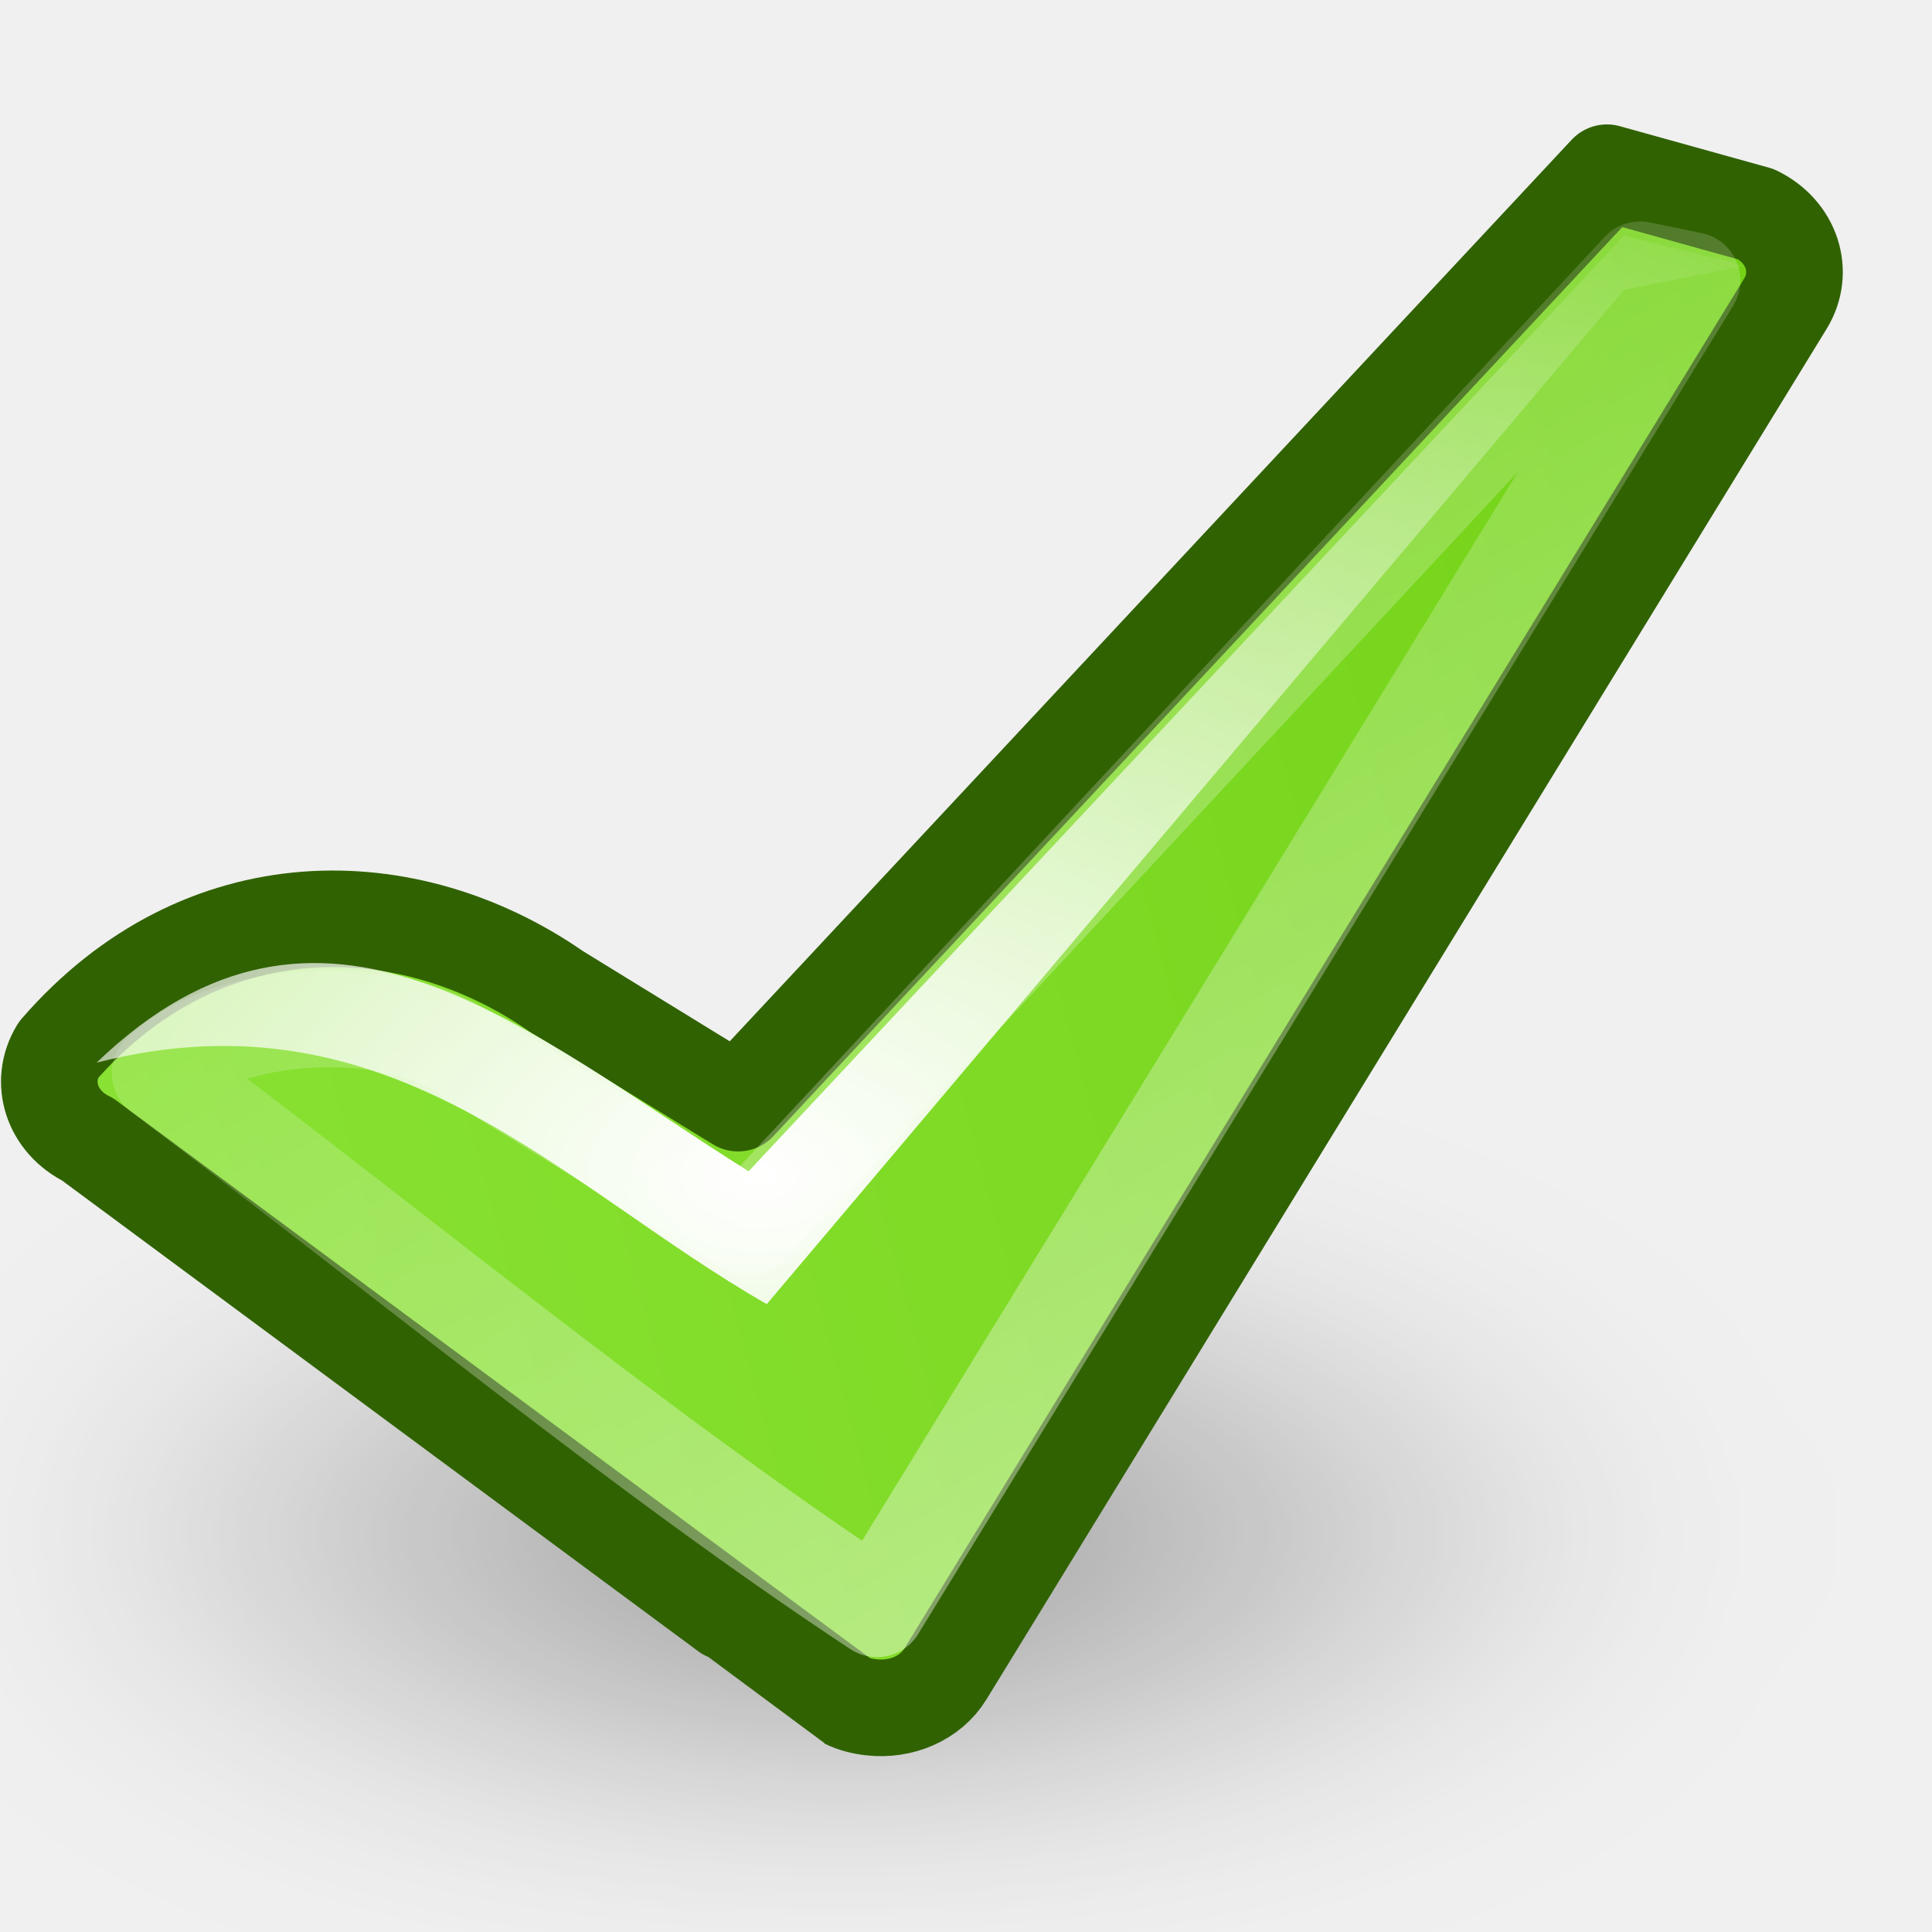
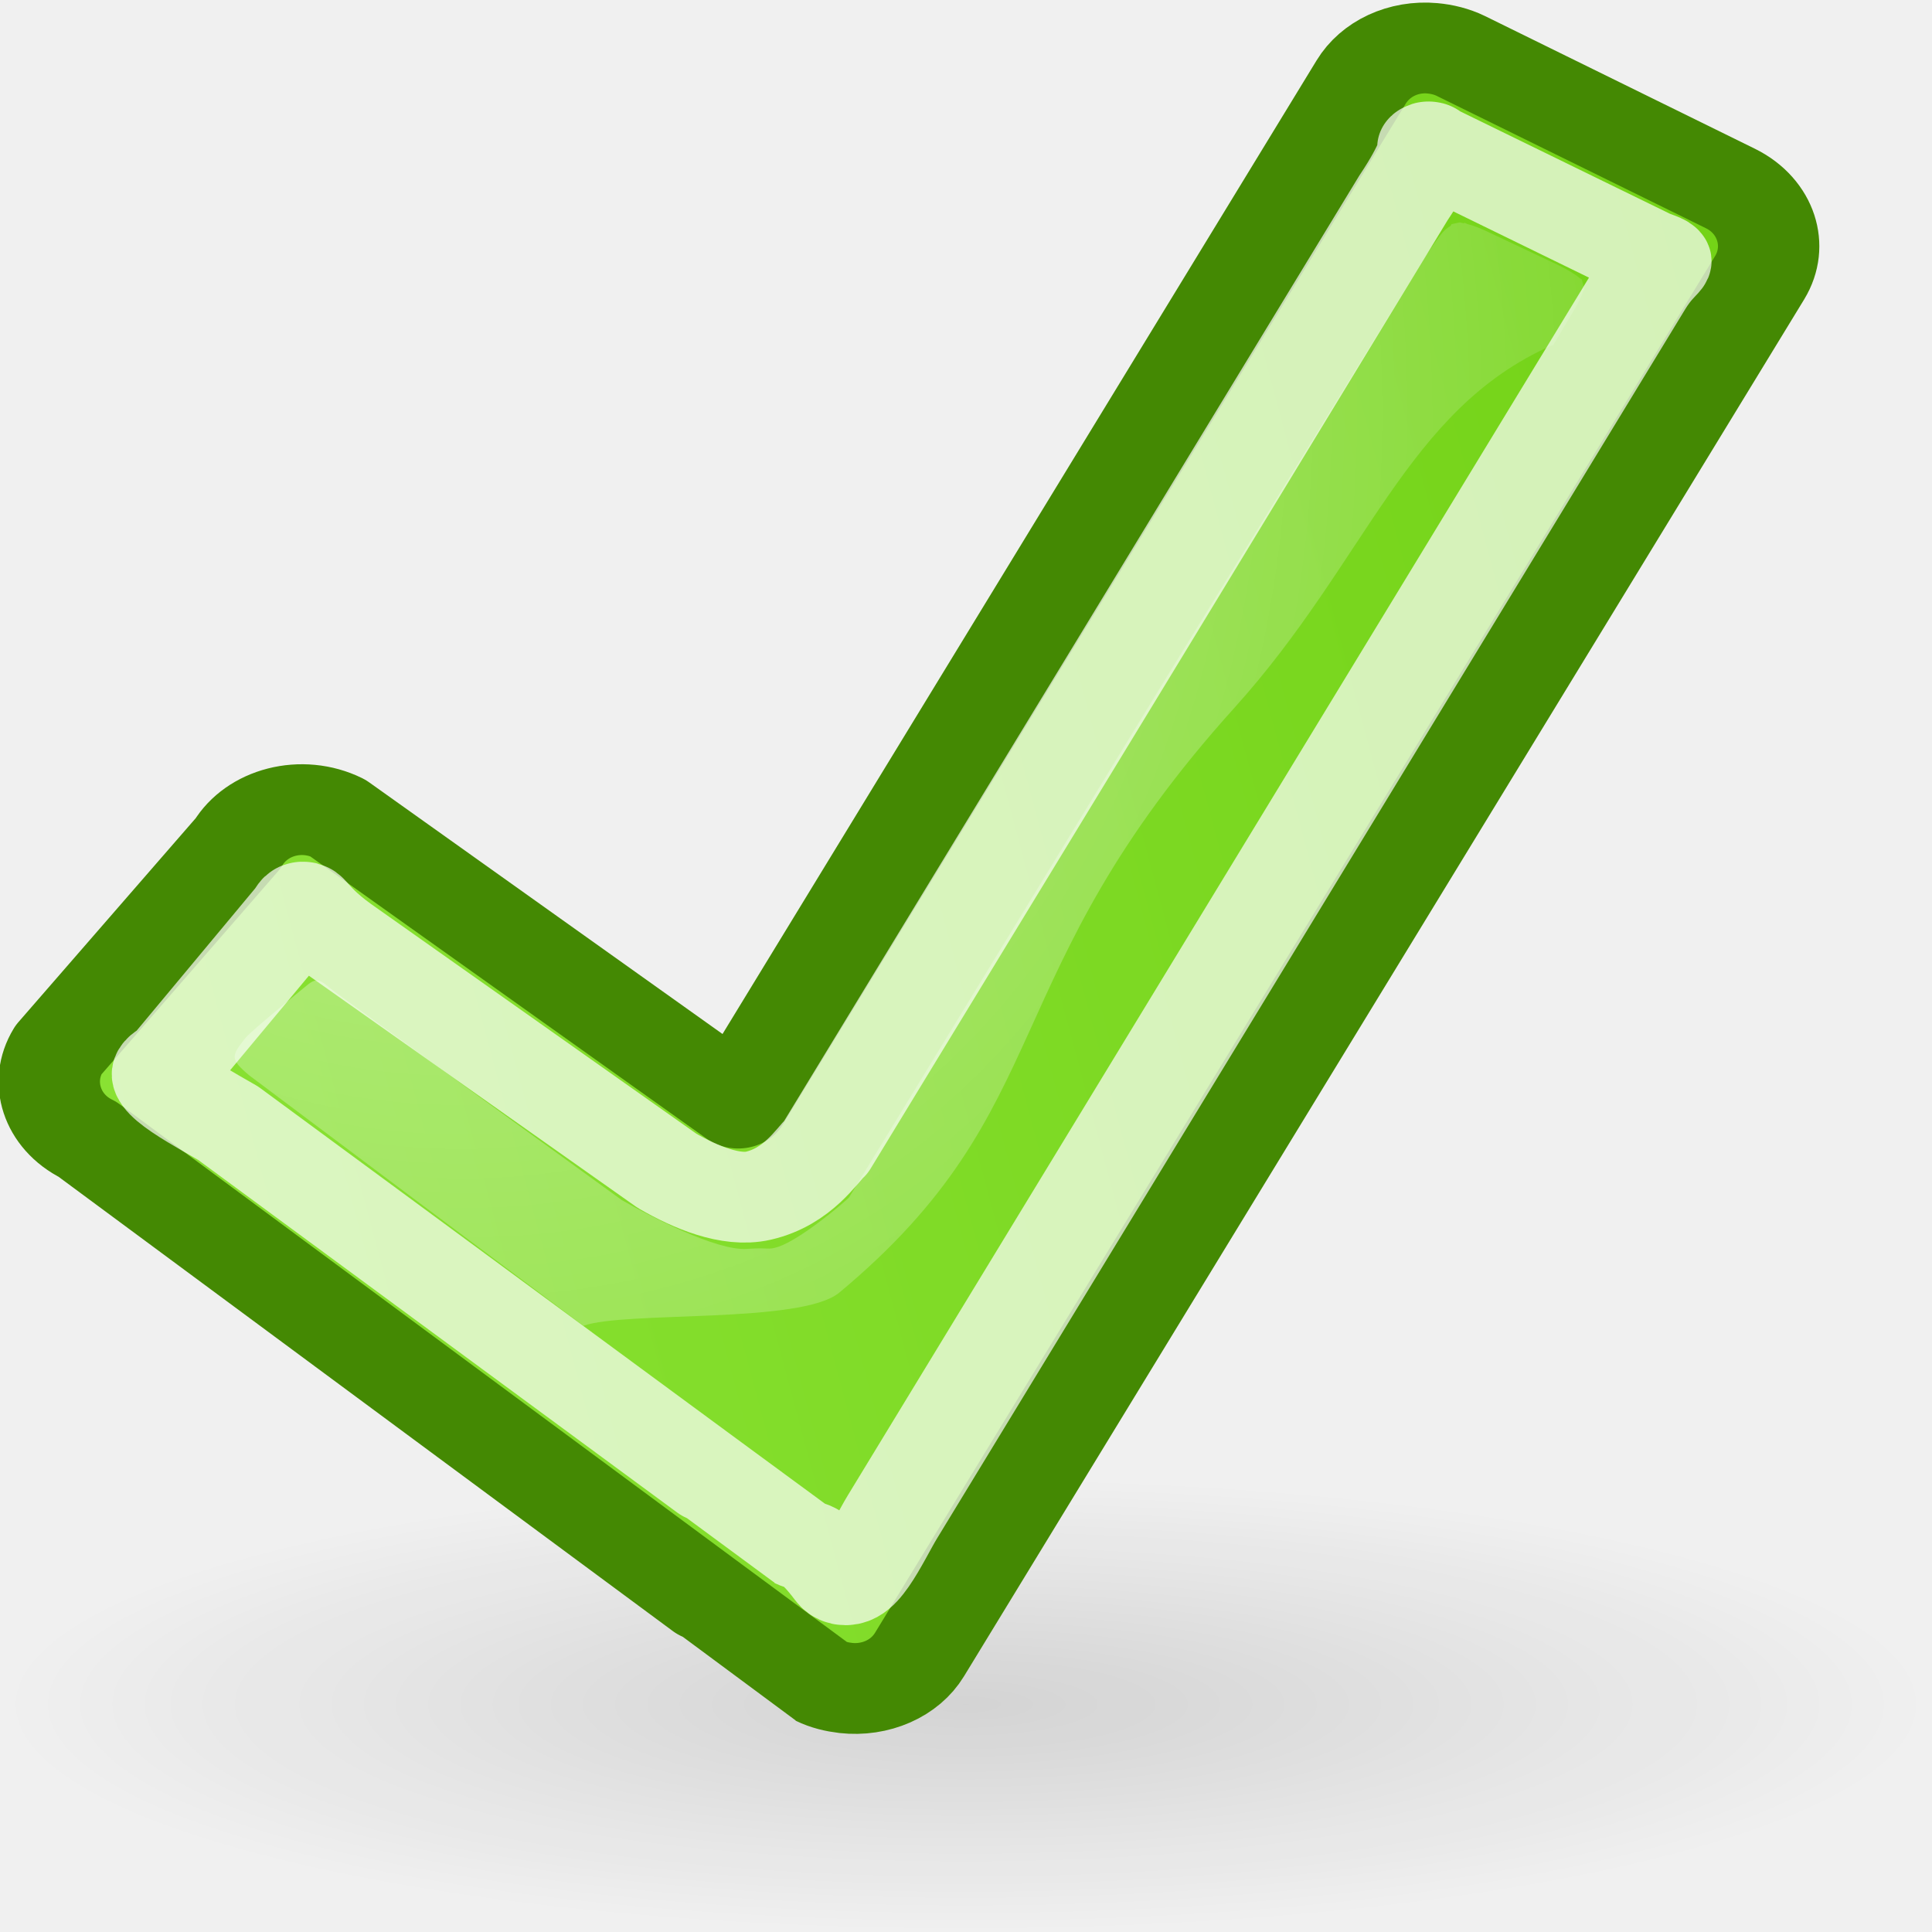
<svg xmlns="http://www.w3.org/2000/svg" xmlns:xlink="http://www.w3.org/1999/xlink" id="svg11300" height="20.001" width="20" version="1.0">
  <defs id="defs3">
-     <linearGradient id="linearGradient5602">
-       <stop style="stop-color:#ffffff;stop-opacity:1;" offset="0" id="stop5604" />
-       <stop style="stop-color:#ffffff;stop-opacity:0;" offset="1" id="stop5606" />
-     </linearGradient>
-     <linearGradient id="linearGradient5342">
-       <stop style="stop-color:#ffffff;stop-opacity:1;" offset="0" id="stop5344" />
-       <stop style="stop-color:#ffffff;stop-opacity:0;" offset="1" id="stop5346" />
-     </linearGradient>
    <radialGradient xlink:href="#linearGradient8650" id="radialGradient7994" cx="16.621" cy="-29.735" fx="16.621" fy="-29.735" r="16.5" gradientTransform="matrix(-2.193185,-5.372224e-4,-2.626836e-4,0.916667,44.5004,59.29963)" gradientUnits="userSpaceOnUse" />
    <linearGradient id="linearGradient8662">
      <stop id="stop8664" offset="0" style="stop-color:#000000;stop-opacity:0.588;" />
      <stop id="stop8666" offset="1" style="stop-color:#000000;stop-opacity:0;" />
    </linearGradient>
    <linearGradient id="linearGradient8650">
      <stop id="stop8652" offset="0" style="stop-color:#ffffff;stop-opacity:1;" />
      <stop id="stop8654" offset="1" style="stop-color:#ffffff;stop-opacity:0;" />
    </linearGradient>
    <radialGradient xlink:href="#linearGradient1731" id="radialGradient1441" gradientUnits="userSpaceOnUse" gradientTransform="matrix(0,0.843022,-1.020168,0,46.39357,1.413854)" cx="34.664" cy="20.321" fx="34.664" fy="20.321" r="16.956" />
    <radialGradient xlink:href="#linearGradient8662" id="radialGradient1444" gradientUnits="userSpaceOnUse" gradientTransform="matrix(1,0,0,0.536723,0,16.87306)" cx="24.837" cy="36.421" fx="24.837" fy="36.421" r="15.645" />
    <radialGradient xlink:href="#linearGradient8650" id="radialGradient10491" gradientUnits="userSpaceOnUse" gradientTransform="matrix(0,2.046729,1.55761,0,2.91297,-22.93354)" cx="15.987" cy="1.535" fx="15.987" fy="1.535" r="17.171" />
    <radialGradient xlink:href="#linearGradient1731" id="radialGradient11961" cx="13.905" cy="36.436" fx="13.905" fy="36.436" r="16.506" gradientTransform="matrix(0.999669,-4.782903e-3,3.785304e-3,0.791668,-0.221863,10.41377)" gradientUnits="userSpaceOnUse" />
    <linearGradient gradientUnits="userSpaceOnUse" y2="29.62" x2="9.899" y1="10.523" x1="9.899" id="linearGradient1723" xlink:href="#linearGradient1725" />
    <linearGradient y2="21.214" x2="28.844" y1="18.058" x1="27.906" gradientTransform="translate(-44.14365,-18.7803)" gradientUnits="userSpaceOnUse" id="linearGradient1721" xlink:href="#linearGradient1737" />
    <linearGradient y2="28" x2="28.625" y1="25.297" x1="28.625" gradientTransform="matrix(1,0,0,0.876289,1.084646,3.151418)" gradientUnits="userSpaceOnUse" id="linearGradient1719" xlink:href="#linearGradient4882" />
    <linearGradient y2="30.828" x2="28.422" y1="37.766" x1="28.513" gradientTransform="translate(1.084646,0)" gradientUnits="userSpaceOnUse" id="linearGradient1717" xlink:href="#linearGradient4892" />
    <radialGradient r="7.5" fy="36.909" fx="28.062" cy="36.909" cx="28.062" gradientTransform="matrix(1,0,0,1.28125,1.084646,-9.461426)" gradientUnits="userSpaceOnUse" id="radialGradient1715" xlink:href="#linearGradient4872" />
    <linearGradient y2="20.906" x2="24.673" y1="20.906" x1="22.062" gradientTransform="translate(1.084646,0)" gradientUnits="userSpaceOnUse" id="linearGradient1713" xlink:href="#linearGradient4910" />
    <radialGradient r="8.766" fy="67.502" fx="12.576" cy="67.502" cx="12.576" gradientTransform="scale(1.925808,0.519262)" gradientUnits="userSpaceOnUse" id="radialGradient1711" xlink:href="#linearGradient2454" />
    <linearGradient y2="11.407" x2="17.28" y1="11.54" x1="16.529" gradientTransform="translate(-52.2071,13.3483)" gradientUnits="userSpaceOnUse" id="linearGradient1709" xlink:href="#linearGradient2399" />
    <linearGradient y2="14.876" x2="20.727" y1="15.23" x1="19.49" gradientTransform="translate(-52.2071,13.3483)" gradientUnits="userSpaceOnUse" id="linearGradient1707" xlink:href="#linearGradient2399" />
    <linearGradient y2="7.719" x2="21.688" y1="12.094" x1="21.688" gradientTransform="translate(-102.0821,-10.1517)" gradientUnits="userSpaceOnUse" id="linearGradient1705" xlink:href="#linearGradient1731" />
    <linearGradient id="linearGradient2399">
      <stop style="stop-color:#ffffff;stop-opacity:1;" offset="0" id="stop2401" />
      <stop style="stop-color:#ffffff;stop-opacity:0;" offset="1" id="stop2403" />
    </linearGradient>
    <linearGradient id="linearGradient4910">
      <stop style="stop-color:#6a6352;stop-opacity:1;" offset="0" id="stop4912" />
      <stop style="stop-color:#3b372e;stop-opacity:1;" offset="1" id="stop4914" />
    </linearGradient>
    <linearGradient id="linearGradient4892">
      <stop style="stop-color:#ffffff;stop-opacity:1;" offset="0" id="stop4894" />
      <stop style="stop-color:#ffffff;stop-opacity:0;" offset="1" id="stop4896" />
    </linearGradient>
    <linearGradient id="linearGradient4882">
      <stop style="stop-color:#e7e5e0;stop-opacity:1;" offset="0" id="stop4884" />
      <stop style="stop-color:#ffffff;stop-opacity:1;" offset="1" id="stop4886" />
    </linearGradient>
    <linearGradient id="linearGradient4872">
      <stop style="stop-color:#e5d28f;stop-opacity:1;" offset="0" id="stop4874" />
      <stop style="stop-color:#ab8f2a;stop-opacity:1;" offset="1" id="stop4876" />
    </linearGradient>
    <linearGradient id="linearGradient2454">
      <stop style="stop-color:#000000;stop-opacity:1;" offset="0" id="stop2456" />
      <stop style="stop-color:#000000;stop-opacity:0;" offset="1" id="stop2458" />
    </linearGradient>
    <radialGradient gradientUnits="userSpaceOnUse" gradientTransform="matrix(1,-2.301335e-6,-6.522924e-8,0.297873,3.664127e-2,28.97356)" r="23.5" fy="40.375" fx="23.963" cy="40.375" cx="23.963" id="radialGradient2801" xlink:href="#linearGradient2795" />
    <radialGradient gradientUnits="userSpaceOnUse" gradientTransform="matrix(2.433191,0.47803,-0.122315,0.689847,-471.9676,-99.8799)" r="20" fy="16.235" fx="197.48" cy="16.235" cx="197.48" id="radialGradient2303" xlink:href="#linearGradient2295" />
    <linearGradient gradientTransform="matrix(1,0,0,0.998304,-190,-22.89582)" gradientUnits="userSpaceOnUse" y2="56.877" x2="207.717" y1="62" x1="207.717" id="linearGradient4224" xlink:href="#linearGradient4218" />
    <linearGradient gradientTransform="matrix(1,0,0,0.975295,-190,-22.63779)" gradientUnits="userSpaceOnUse" y2="64.947" x2="221.399" y1="64.193" x1="221.399" id="linearGradient4093" xlink:href="#linearGradient4087" />
    <linearGradient gradientTransform="matrix(1,0,0,0.975295,-190,-22.63779)" gradientUnits="userSpaceOnUse" y2="64.954" x2="206.507" y1="63.915" x1="206.47" id="linearGradient4085" xlink:href="#linearGradient4079" />
    <radialGradient gradientUnits="userSpaceOnUse" gradientTransform="matrix(0.899437,-1.184496e-5,0,8.969057e-2,-168.5196,34.65516)" r="21" fy="61.017" fx="210.765" cy="61.017" cx="210.765" id="radialGradient4071" xlink:href="#linearGradient4065" />
    <linearGradient gradientTransform="matrix(1.002741,0,0,0.998021,-190.5863,-21.88717)" gradientUnits="userSpaceOnUse" y2="54.871" x2="218.194" y1="29.854" x1="198.253" id="linearGradient4053" xlink:href="#linearGradient2829" />
    <linearGradient gradientTransform="matrix(0.999057,0,0,1.151023,-189.7906,-31.17189)" gradientUnits="userSpaceOnUse" y2="57.287" x2="217.75" y1="60.958" x1="217.75" id="linearGradient2289" xlink:href="#linearGradient2283" />
    <linearGradient gradientTransform="matrix(0.999057,0,0,1.151023,-189.7906,-31.17189)" gradientUnits="userSpaceOnUse" y2="57.312" x2="219.625" y1="61.282" x1="219.625" id="linearGradient2281" xlink:href="#linearGradient2275" />
    <linearGradient gradientTransform="matrix(0.999602,0,0,0.961422,-189.9119,-20.92669)" gradientUnits="userSpaceOnUse" y2="69.14" x2="192.618" y1="44.316" x1="192.618" id="linearGradient2213" xlink:href="#linearGradient2207" />
    <linearGradient id="linearGradient2207">
      <stop id="stop2209" offset="0" style="stop-color:#ffffff;stop-opacity:1;" />
      <stop id="stop2211" offset="1" style="stop-color:#ffffff;stop-opacity:0;" />
    </linearGradient>
    <linearGradient id="linearGradient2275">
      <stop id="stop2277" offset="0" style="stop-color:#555753" />
      <stop id="stop2279" offset="1" style="stop-color:#2e3436" />
    </linearGradient>
    <linearGradient id="linearGradient2283">
      <stop id="stop2285" offset="0" style="stop-color:#555753" />
      <stop id="stop2287" offset="1" style="stop-color:#2e3436" />
    </linearGradient>
    <linearGradient id="linearGradient4065">
      <stop id="stop4067" offset="0" style="stop-color:#d3d7cf" />
      <stop id="stop4069" offset="1" style="stop-color:#555753" />
    </linearGradient>
    <linearGradient id="linearGradient4079">
      <stop id="stop4081" offset="0" style="stop-color:#555753" />
      <stop id="stop4083" offset="1" style="stop-color:#555753;stop-opacity:0;" />
    </linearGradient>
    <linearGradient id="linearGradient4087">
      <stop id="stop4089" offset="0" style="stop-color:#555753" />
      <stop id="stop4091" offset="1" style="stop-color:#2e3436;stop-opacity:0;" />
    </linearGradient>
    <linearGradient id="linearGradient4218">
      <stop id="stop4220" offset="0" style="stop-color:#ffffff;stop-opacity:1;" />
      <stop id="stop4222" offset="1" style="stop-color:#ffffff;stop-opacity:0;" />
    </linearGradient>
    <linearGradient id="linearGradient2295">
      <stop id="stop2297" offset="0" style="stop-color:#ffffff;stop-opacity:1;" />
      <stop id="stop2299" offset="1" style="stop-color:#ffffff;stop-opacity:0;" />
    </linearGradient>
    <linearGradient id="linearGradient2795">
      <stop id="stop2797" offset="0" style="stop-color:#000000;stop-opacity:1;" />
      <stop id="stop2799" offset="1" style="stop-color:#000000;stop-opacity:0;" />
    </linearGradient>
    <linearGradient id="linearGradient2829">
      <stop style="stop-color:#babdb6" offset="0" id="stop2831" />
      <stop style="stop-color:#eeeeec" offset="1" id="stop2833" />
    </linearGradient>
    <linearGradient id="linearGradient1725">
      <stop style="stop-color:#555753" offset="0" id="stop1727" />
      <stop style="stop-color:#babdb6" offset="1" id="stop1729" />
    </linearGradient>
    <linearGradient id="linearGradient1731">
      <stop id="stop1733" offset="0" style="stop-color:#8ae234;stop-opacity:1;" />
      <stop id="stop1735" offset="1" style="stop-color:#73d216;stop-opacity:1;" />
    </linearGradient>
    <linearGradient id="linearGradient1737">
      <stop id="stop1739" offset="0" style="stop-color:#f57900" />
      <stop id="stop1741" offset="1" style="stop-color:#ce5c00" />
    </linearGradient>
    <radialGradient xlink:href="#linearGradient1731" id="radialGradient1527" gradientUnits="userSpaceOnUse" gradientTransform="matrix(0.843022,0,0,1.020168,4.41386,0.60644)" cx="22.588" cy="34.463" fx="22.588" fy="34.463" r="16.956" />
    <linearGradient id="linearGradient1507">
      <stop id="stop1509" offset="0" style="stop-color:#f57900" />
      <stop id="stop1511" offset="1" style="stop-color:#ce5c00" />
    </linearGradient>
    <radialGradient r="17.171" fy="1.535" fx="15.987" cy="1.535" cx="15.987" gradientTransform="matrix(0,-2.046729,-1.55761,0,44.11559,66.93275)" gradientUnits="userSpaceOnUse" id="radialGradient1471" xlink:href="#linearGradient8650" />
    <radialGradient r="16.956" fy="20.494" fx="35.293" cy="20.494" cx="35.293" gradientTransform="matrix(0,-0.843022,1.020168,0,0.606436,42.58614)" gradientUnits="userSpaceOnUse" id="radialGradient1469" xlink:href="#linearGradient1731" />
    <radialGradient r="15.645" fy="36.421" fx="24.837" cy="36.421" cx="24.837" gradientTransform="matrix(1,0,0,0.536723,0,16.87306)" gradientUnits="userSpaceOnUse" id="radialGradient1503" xlink:href="#linearGradient8662" />
    <linearGradient id="linearGradient1810">
      <stop style="stop-color:#f57900" offset="0" id="stop1812" />
      <stop style="stop-color:#ce5c00" offset="1" id="stop1814" />
    </linearGradient>
    <linearGradient id="linearGradient1756">
      <stop style="stop-color:#555753" offset="0" id="stop1758" />
      <stop style="stop-color:#2e3436" offset="1" id="stop1760" />
    </linearGradient>
    <linearGradient id="linearGradient1750">
      <stop style="stop-color:#555753" offset="0" id="stop1752" />
      <stop style="stop-color:#2e3436" offset="1" id="stop1754" />
    </linearGradient>
    <linearGradient xlink:href="#linearGradient2207" id="linearGradient1742" x1="192.618" y1="44.316" x2="192.618" y2="69.14" gradientUnits="userSpaceOnUse" gradientTransform="matrix(0.999602,0,0,0.961422,-189.9119,-20.92669)" />
    <linearGradient xlink:href="#linearGradient2275" id="linearGradient1740" x1="219.625" y1="61.282" x2="219.625" y2="57.312" gradientUnits="userSpaceOnUse" gradientTransform="matrix(0.999057,0,0,1.151023,-189.7906,-31.17189)" />
    <linearGradient xlink:href="#linearGradient2283" id="linearGradient1738" x1="217.75" y1="60.958" x2="217.75" y2="57.287" gradientUnits="userSpaceOnUse" gradientTransform="matrix(0.999057,0,0,1.151023,-189.7906,-31.17189)" />
    <linearGradient xlink:href="#linearGradient2829" id="linearGradient1736" x1="198.253" y1="29.854" x2="218.194" y2="54.871" gradientUnits="userSpaceOnUse" gradientTransform="matrix(1.002741,0,0,0.998021,-190.5863,-21.88717)" />
    <radialGradient xlink:href="#linearGradient4065" id="radialGradient1734" cx="210.765" cy="61.017" fx="210.765" fy="61.017" r="21" gradientTransform="matrix(0.899437,-1.184496e-5,0,8.969057e-2,-168.5196,34.65516)" gradientUnits="userSpaceOnUse" />
    <linearGradient xlink:href="#linearGradient4079" id="linearGradient1732" x1="206.47" y1="63.915" x2="206.507" y2="64.954" gradientUnits="userSpaceOnUse" gradientTransform="matrix(1,0,0,0.975295,-190,-22.63779)" />
    <linearGradient xlink:href="#linearGradient4087" id="linearGradient1730" x1="221.399" y1="64.193" x2="221.399" y2="64.947" gradientUnits="userSpaceOnUse" gradientTransform="matrix(1,0,0,0.975295,-190,-22.63779)" />
    <linearGradient xlink:href="#linearGradient4218" id="linearGradient1728" x1="207.717" y1="62" x2="207.717" y2="56.877" gradientUnits="userSpaceOnUse" gradientTransform="matrix(1,0,0,0.998304,-190,-22.89582)" />
    <radialGradient xlink:href="#linearGradient2295" id="radialGradient1726" cx="197.48" cy="16.235" fx="197.48" fy="16.235" r="20" gradientTransform="matrix(2.433191,0.47803,-0.122315,0.689847,-471.9676,-99.8799)" gradientUnits="userSpaceOnUse" />
    <radialGradient xlink:href="#linearGradient2795" id="radialGradient1724" cx="23.963" cy="40.375" fx="23.963" fy="40.375" r="23.5" gradientTransform="matrix(1,-2.301335e-6,-6.522924e-8,0.297873,3.664127e-2,28.97356)" gradientUnits="userSpaceOnUse" />
    <linearGradient id="linearGradient1712">
      <stop id="stop1714" offset="0" style="stop-color:#e5d28f;stop-opacity:1;" />
      <stop id="stop1716" offset="1" style="stop-color:#ab8f2a;stop-opacity:1;" />
    </linearGradient>
    <linearGradient id="linearGradient1706">
      <stop id="stop1708" offset="0" style="stop-color:#e7e5e0;stop-opacity:1;" />
      <stop id="stop1710" offset="1" style="stop-color:#ffffff;stop-opacity:1;" />
    </linearGradient>
    <linearGradient id="linearGradient1693">
      <stop id="stop1695" offset="0" style="stop-color:#6a6352;stop-opacity:1;" />
      <stop id="stop1697" offset="1" style="stop-color:#3b372e;stop-opacity:1;" />
    </linearGradient>
    <linearGradient xlink:href="#linearGradient1731" id="linearGradient1685" gradientUnits="userSpaceOnUse" gradientTransform="translate(-102.0821,-10.1517)" x1="21.688" y1="12.094" x2="21.688" y2="7.719" />
    <linearGradient xlink:href="#linearGradient2399" id="linearGradient1683" gradientUnits="userSpaceOnUse" gradientTransform="translate(-52.2071,13.3483)" x1="19.49" y1="15.23" x2="20.727" y2="14.876" />
    <linearGradient xlink:href="#linearGradient2399" id="linearGradient1681" gradientUnits="userSpaceOnUse" gradientTransform="translate(-52.2071,13.3483)" x1="16.529" y1="11.54" x2="17.28" y2="11.407" />
    <radialGradient xlink:href="#linearGradient2454" id="radialGradient1679" gradientUnits="userSpaceOnUse" gradientTransform="scale(1.925808,0.519262)" cx="12.576" cy="67.502" fx="12.576" fy="67.502" r="8.766" />
    <linearGradient xlink:href="#linearGradient4910" id="linearGradient1677" gradientUnits="userSpaceOnUse" gradientTransform="translate(1.084646,0)" x1="22.062" y1="20.906" x2="24.673" y2="20.906" />
    <radialGradient xlink:href="#linearGradient4872" id="radialGradient1675" gradientUnits="userSpaceOnUse" gradientTransform="matrix(1,0,0,1.28125,1.084646,-9.461426)" cx="28.062" cy="36.909" fx="28.062" fy="36.909" r="7.5" />
    <linearGradient xlink:href="#linearGradient4892" id="linearGradient1673" gradientUnits="userSpaceOnUse" gradientTransform="translate(1.084646,0)" x1="28.513" y1="37.766" x2="28.422" y2="30.828" />
    <linearGradient xlink:href="#linearGradient4882" id="linearGradient1671" gradientUnits="userSpaceOnUse" gradientTransform="matrix(1,0,0,0.876289,1.084646,3.151418)" x1="28.625" y1="25.297" x2="28.625" y2="28" />
    <linearGradient xlink:href="#linearGradient1737" id="linearGradient1669" gradientUnits="userSpaceOnUse" gradientTransform="translate(-44.14365,-18.7803)" x1="27.906" y1="18.058" x2="28.844" y2="21.214" />
    <linearGradient xlink:href="#linearGradient1725" id="linearGradient1667" x1="9.899" y1="10.523" x2="9.899" y2="29.62" gradientUnits="userSpaceOnUse" />
    <radialGradient gradientUnits="userSpaceOnUse" gradientTransform="matrix(0.999669,-4.782903e-3,3.785304e-3,0.791668,-0.221863,10.41377)" r="16.506" fy="36.436" fx="13.905" cy="36.436" cx="13.905" id="radialGradient1665" xlink:href="#linearGradient1731" />
    <radialGradient r="17.171" fy="1.535" fx="15.987" cy="1.535" cx="15.987" gradientTransform="matrix(0,2.046729,1.55761,0,2.91297,-22.93354)" gradientUnits="userSpaceOnUse" id="radialGradient1663" xlink:href="#linearGradient8650" />
    <radialGradient r="15.645" fy="36.421" fx="24.837" cy="36.421" cx="24.837" gradientTransform="matrix(1,0,0,0.536723,0,16.87306)" gradientUnits="userSpaceOnUse" id="radialGradient1661" xlink:href="#linearGradient8662" />
    <radialGradient r="16.956" fy="20.321" fx="34.664" cy="20.321" cx="34.664" gradientTransform="matrix(0,0.843022,-1.020168,0,46.39357,1.413854)" gradientUnits="userSpaceOnUse" id="radialGradient1659" xlink:href="#linearGradient1731" />
    <radialGradient gradientUnits="userSpaceOnUse" gradientTransform="matrix(-2.193185,-5.372224e-4,-2.626836e-4,0.916667,44.5004,59.29963)" r="16.5" fy="-29.735" fx="16.621" cy="-29.735" cx="16.621" id="radialGradient1645" xlink:href="#linearGradient8650" />
    <radialGradient xlink:href="#linearGradient8662" id="radialGradient1831" gradientUnits="userSpaceOnUse" gradientTransform="matrix(1,0,0,0.536723,0,16.87306)" cx="24.837" cy="36.421" fx="24.837" fy="36.421" r="15.645" />
    <linearGradient xlink:href="#linearGradient1731" id="linearGradient2881" x1="-105.292" y1="10.854" x2="-68.69" y2="10.854" gradientUnits="userSpaceOnUse" />
    <radialGradient xlink:href="#linearGradient8650" id="radialGradient3814" cx="-128.093" cy="-6.72" fx="-128.093" fy="-6.72" r="16.201" gradientTransform="matrix(-1.816359,-3.649306e-3,4.950766e-3,-2.458037,-327.6983,-22.2003)" gradientUnits="userSpaceOnUse" />
    <linearGradient xlink:href="#linearGradient1731" id="linearGradient1455" gradientUnits="userSpaceOnUse" x1="-105.292" y1="10.854" x2="-68.69" y2="10.854" />
    <radialGradient xlink:href="#linearGradient8650" id="radialGradient1457" gradientUnits="userSpaceOnUse" gradientTransform="matrix(-1.816359,-3.649306e-3,4.950766e-3,-2.458037,-327.6983,-22.2003)" cx="-128.093" cy="-6.72" fx="-128.093" fy="-6.72" r="16.201" />
    <linearGradient id="linearGradient1724">
      <stop style="stop-color:#f57900" offset="0" id="stop1726" />
      <stop style="stop-color:#ce5c00" offset="1" id="stop1728" />
    </linearGradient>
    <linearGradient id="linearGradient1668">
      <stop style="stop-color:#555753" offset="0" id="stop1670" />
      <stop style="stop-color:#2e3436" offset="1" id="stop1672" />
    </linearGradient>
    <linearGradient id="linearGradient1662">
      <stop style="stop-color:#555753" offset="0" id="stop1664" />
      <stop style="stop-color:#2e3436" offset="1" id="stop1666" />
    </linearGradient>
    <linearGradient xlink:href="#linearGradient2207" id="linearGradient1654" x1="192.618" y1="44.316" x2="192.618" y2="69.14" gradientUnits="userSpaceOnUse" gradientTransform="matrix(0.999602,0,0,0.961422,-189.9119,-20.92669)" />
    <linearGradient xlink:href="#linearGradient2275" id="linearGradient1652" x1="219.625" y1="61.282" x2="219.625" y2="57.312" gradientUnits="userSpaceOnUse" gradientTransform="matrix(0.999057,0,0,1.151023,-189.7906,-31.17189)" />
    <linearGradient xlink:href="#linearGradient2283" id="linearGradient1650" x1="217.75" y1="60.958" x2="217.75" y2="57.287" gradientUnits="userSpaceOnUse" gradientTransform="matrix(0.999057,0,0,1.151023,-189.7906,-31.17189)" />
    <linearGradient xlink:href="#linearGradient2829" id="linearGradient1648" x1="198.253" y1="29.854" x2="218.194" y2="54.871" gradientUnits="userSpaceOnUse" gradientTransform="matrix(1.002741,0,0,0.998021,-190.5863,-21.88717)" />
    <radialGradient xlink:href="#linearGradient4065" id="radialGradient1646" cx="210.765" cy="61.017" fx="210.765" fy="61.017" r="21" gradientTransform="matrix(0.899437,-1.184496e-5,0,8.969057e-2,-168.5196,34.65516)" gradientUnits="userSpaceOnUse" />
    <linearGradient xlink:href="#linearGradient4079" id="linearGradient1644" x1="206.47" y1="63.915" x2="206.507" y2="64.954" gradientUnits="userSpaceOnUse" gradientTransform="matrix(1,0,0,0.975295,-190,-22.63779)" />
    <linearGradient xlink:href="#linearGradient4087" id="linearGradient1642" x1="221.399" y1="64.193" x2="221.399" y2="64.947" gradientUnits="userSpaceOnUse" gradientTransform="matrix(1,0,0,0.975295,-190,-22.63779)" />
    <linearGradient xlink:href="#linearGradient4218" id="linearGradient1640" x1="207.717" y1="62" x2="207.717" y2="56.877" gradientUnits="userSpaceOnUse" gradientTransform="matrix(1,0,0,0.998304,-190,-22.89582)" />
    <radialGradient xlink:href="#linearGradient2295" id="radialGradient1638" cx="197.48" cy="16.235" fx="197.48" fy="16.235" r="20" gradientTransform="matrix(2.433191,0.47803,-0.122315,0.689847,-471.9676,-99.8799)" gradientUnits="userSpaceOnUse" />
    <radialGradient xlink:href="#linearGradient2795" id="radialGradient1636" cx="23.963" cy="40.375" fx="23.963" fy="40.375" r="23.5" gradientTransform="matrix(1,-2.301335e-6,-6.522924e-8,0.297873,3.664127e-2,28.97356)" gradientUnits="userSpaceOnUse" />
    <linearGradient id="linearGradient1624">
      <stop id="stop1626" offset="0" style="stop-color:#e5d28f;stop-opacity:1;" />
      <stop id="stop1628" offset="1" style="stop-color:#ab8f2a;stop-opacity:1;" />
    </linearGradient>
    <linearGradient id="linearGradient1618">
      <stop id="stop1620" offset="0" style="stop-color:#e7e5e0;stop-opacity:1;" />
      <stop id="stop1622" offset="1" style="stop-color:#ffffff;stop-opacity:1;" />
    </linearGradient>
    <linearGradient id="linearGradient1606">
      <stop id="stop1608" offset="0" style="stop-color:#6a6352;stop-opacity:1;" />
      <stop id="stop1610" offset="1" style="stop-color:#3b372e;stop-opacity:1;" />
    </linearGradient>
    <linearGradient xlink:href="#linearGradient1731" id="linearGradient1598" gradientUnits="userSpaceOnUse" gradientTransform="translate(-102.0821,-10.1517)" x1="21.688" y1="12.094" x2="21.688" y2="7.719" />
    <linearGradient xlink:href="#linearGradient2399" id="linearGradient1596" gradientUnits="userSpaceOnUse" gradientTransform="translate(-52.2071,13.3483)" x1="19.49" y1="15.23" x2="20.727" y2="14.876" />
    <linearGradient xlink:href="#linearGradient2399" id="linearGradient1594" gradientUnits="userSpaceOnUse" gradientTransform="translate(-52.2071,13.3483)" x1="16.529" y1="11.54" x2="17.28" y2="11.407" />
    <radialGradient xlink:href="#linearGradient2454" id="radialGradient1592" gradientUnits="userSpaceOnUse" gradientTransform="scale(1.925808,0.519262)" cx="12.576" cy="67.502" fx="12.576" fy="67.502" r="8.766" />
    <linearGradient xlink:href="#linearGradient4910" id="linearGradient1590" gradientUnits="userSpaceOnUse" gradientTransform="translate(1.084646,0)" x1="22.062" y1="20.906" x2="24.673" y2="20.906" />
    <radialGradient xlink:href="#linearGradient4872" id="radialGradient1588" gradientUnits="userSpaceOnUse" gradientTransform="matrix(1,0,0,1.28125,1.084646,-9.461426)" cx="28.062" cy="36.909" fx="28.062" fy="36.909" r="7.5" />
    <linearGradient xlink:href="#linearGradient4892" id="linearGradient1586" gradientUnits="userSpaceOnUse" gradientTransform="translate(1.084646,0)" x1="28.513" y1="37.766" x2="28.422" y2="30.828" />
    <linearGradient xlink:href="#linearGradient4882" id="linearGradient1584" gradientUnits="userSpaceOnUse" gradientTransform="matrix(1,0,0,0.876289,1.084646,3.151418)" x1="28.625" y1="25.297" x2="28.625" y2="28" />
    <linearGradient xlink:href="#linearGradient1737" id="linearGradient1582" gradientUnits="userSpaceOnUse" gradientTransform="translate(-44.14365,-18.7803)" x1="27.906" y1="18.058" x2="28.844" y2="21.214" />
    <linearGradient xlink:href="#linearGradient1725" id="linearGradient1580" x1="9.899" y1="10.523" x2="9.899" y2="29.62" gradientUnits="userSpaceOnUse" />
    <radialGradient gradientUnits="userSpaceOnUse" gradientTransform="matrix(0.999669,-4.782903e-3,3.785304e-3,0.791668,-0.221863,10.41377)" r="16.506" fy="36.436" fx="13.905" cy="36.436" cx="13.905" id="radialGradient1578" xlink:href="#linearGradient1731" />
    <radialGradient r="17.171" fy="1.535" fx="15.987" cy="1.535" cx="15.987" gradientTransform="matrix(0,2.046729,1.55761,0,2.91297,-22.93354)" gradientUnits="userSpaceOnUse" id="radialGradient1576" xlink:href="#linearGradient8650" />
    <radialGradient r="15.645" fy="36.421" fx="24.837" cy="36.421" cx="24.837" gradientTransform="matrix(1,0,0,0.536723,0,16.87306)" gradientUnits="userSpaceOnUse" id="radialGradient1574" xlink:href="#linearGradient8662" />
    <radialGradient r="16.956" fy="20.321" fx="34.664" cy="20.321" cx="34.664" gradientTransform="matrix(0,0.843022,-1.020168,0,46.39357,1.413854)" gradientUnits="userSpaceOnUse" id="radialGradient1572" xlink:href="#linearGradient1731" />
    <radialGradient gradientUnits="userSpaceOnUse" gradientTransform="matrix(-2.193185,-5.372224e-4,-2.626836e-4,0.916667,44.5004,59.29963)" r="16.5" fy="-29.735" fx="16.621" cy="-29.735" cx="16.621" id="radialGradient1558" xlink:href="#linearGradient8650" />
    <radialGradient xlink:href="#linearGradient8662" id="radialGradient1749" gradientUnits="userSpaceOnUse" gradientTransform="matrix(1,0,0,0.536723,0,16.87306)" cx="24.837" cy="36.421" fx="24.837" fy="36.421" r="15.645" />
-     <radialGradient xlink:href="#linearGradient8662" id="radialGradient4736" gradientUnits="userSpaceOnUse" gradientTransform="matrix(1,0,0,0.536723,0,16.87306)" cx="24.837" cy="36.421" fx="24.837" fy="36.421" r="15.645" />
-     <linearGradient xlink:href="#linearGradient1731" id="linearGradient4748" gradientUnits="userSpaceOnUse" x1="-105.292" y1="10.854" x2="-68.69" y2="10.854" />
-     <radialGradient xlink:href="#linearGradient8650" id="radialGradient4750" gradientUnits="userSpaceOnUse" gradientTransform="matrix(-1.816359,-3.649306e-3,4.950766e-3,-2.458037,-327.6983,-22.2003)" cx="-128.093" cy="-6.72" fx="-128.093" fy="-6.72" r="16.201" />
-     <radialGradient xlink:href="#linearGradient8650" id="radialGradient5334" gradientUnits="userSpaceOnUse" gradientTransform="matrix(-0.9729855,0.206804,-0.3124423,-1.179398,-118.0425,48.14373)" cx="-128.093" cy="-6.72" fx="-128.093" fy="-6.72" r="16.201" />
-     <linearGradient xlink:href="#linearGradient1731" id="linearGradient5338" gradientUnits="userSpaceOnUse" x1="-105.292" y1="10.854" x2="-68.69" y2="10.854" gradientTransform="matrix(0.5354215,-0.1148199,0.1281889,0.4795816,60.26003,21.16429)" />
-     <radialGradient xlink:href="#linearGradient5342" id="radialGradient5348" cx="7.844" cy="14.429" fx="7.844" fy="14.429" r="8.531" gradientTransform="matrix(2.231359,0,0,1.446705,-9.658469,-8.716495)" gradientUnits="userSpaceOnUse" />
-     <filter x="-0.17" width="1.341" y="-0.317" height="1.635" id="filter5398">
-       <feGaussianBlur stdDeviation="2.221" id="feGaussianBlur5400" />
-     </filter>
-     <linearGradient xlink:href="#linearGradient5602" id="linearGradient5608" x1="15.532" y1="44.973" x2="7.609" y2="31.25" gradientUnits="userSpaceOnUse" />
+     <radialGradient xlink:href="#linearGradient8662" id="radialGradient4418" gradientUnits="userSpaceOnUse" gradientTransform="matrix(1,0,0,0.536723,0,16.87306)" cx="24.837" cy="36.421" fx="24.837" fy="36.421" r="15.645" />
+     <linearGradient xlink:href="#linearGradient1731" id="linearGradient4420" gradientUnits="userSpaceOnUse" x1="-105.292" y1="10.854" x2="-68.69" y2="10.854" />
+     <radialGradient xlink:href="#linearGradient8650" id="radialGradient4422" gradientUnits="userSpaceOnUse" gradientTransform="matrix(-1.816359,-3.649306e-3,4.950766e-3,-2.458037,-327.6983,-22.2003)" cx="-128.093" cy="-6.72" fx="-128.093" fy="-6.72" r="16.201" />
  </defs>
  <g id="layer1" transform="translate(-4.999997,-26.99887)">
-     <path transform="matrix(0.5544467,0,0,0.4280826,-9.6692807e-2,27.28385)" d="M 40.482,36.421 A 15.645,8.397 0 1 1 9.192,36.421 A 15.645,8.397 0 1 1 40.482,36.421 z" id="path8660" style="opacity:0.638;color:#000000;fill:url(#radialGradient4736);fill-opacity:1;fill-rule:evenodd;stroke:none;stroke-width:1;stroke-linecap:butt;stroke-linejoin:miter;marker:none;marker-start:none;marker-mid:none;marker-end:none;stroke-miterlimit:10;stroke-dasharray:none;stroke-dashoffset:0;stroke-opacity:1;visibility:visible;display:inline;overflow:visible;filter:url(#filter5398)" />
-     <path style="color:#000000;fill:url(#linearGradient5338);fill-opacity:1;fill-rule:nonzero;stroke:#306201;stroke-width:1;stroke-linecap:round;stroke-linejoin:round;marker:none;marker-start:none;marker-mid:none;marker-end:none;stroke-miterlimit:4;stroke-dasharray:none;stroke-dashoffset:0;stroke-opacity:1;visibility:visible;display:inline;overflow:visible" d="M 21.636,28.787 L 12.641,38.419 L 10.763,37.265 C 9.222,36.193 7.096,36.154 5.604,37.87 C 5.402,38.201 5.538,38.614 5.907,38.794 C 5.907,38.794 13.746,44.596 13.755,44.6 C 13.842,44.643 13.932,44.664 14.024,44.674 C 14.325,44.708 14.632,44.582 14.787,44.329 L 23.484,30.142 C 23.686,29.811 23.55,29.398 23.181,29.217 C 23.181,29.217 21.636,28.787 21.636,28.787 z" id="path1542" />
-     <path style="opacity:1;color:#000000;fill:url(#radialGradient5348);fill-opacity:1;fill-rule:evenodd;stroke:none;stroke-width:1;stroke-linecap:round;stroke-linejoin:round;marker:none;marker-start:none;marker-mid:none;marker-end:none;stroke-miterlimit:4;stroke-dasharray:none;stroke-dashoffset:0;stroke-opacity:1;visibility:visible;display:inline;overflow:visible;enable-background:accumulate" d="M 1,11.001 C 3.333,8.758 5.417,10.66 7.75,12.126 L 16.812,2.439 L 18.062,2.751 L 16.812,3.001 L 7.938,13.501 C 5.804,12.28 4.058,10.218 1,11.001 z" id="path5340" transform="translate(4.999997,26.99887)" />
-     <path id="path5600" d="M 22.517,29.902 L 21.979,29.791 L 12.747,39.711 L 9.847,37.928 C 9.085,37.359 7.326,37.434 6.657,38.11 C 9.019,39.882 11.638,42.045 14.079,43.654 C 14.079,43.654 22.517,29.902 22.517,29.902 z" style="overflow:visible;display:inline;visibility:visible;stroke-opacity:1;stroke-dashoffset:0;stroke-dasharray:none;stroke-miterlimit:4;marker-end:none;marker-mid:none;marker-start:none;marker:none;stroke-linejoin:round;stroke-linecap:round;stroke-width:1;stroke:url(#linearGradient5608);fill-rule:nonzero;fill-opacity:1;fill:none;color:#000000;opacity:0.448" />
+     <g id="g4410" transform="matrix(0.5263157,0,0,0.4714255,2.36842,24.843)">
+       <path style="opacity:0.205;color:#000000;fill:url(#radialGradient4418);fill-opacity:1;fill-rule:evenodd;stroke:none;stroke-width:1;stroke-linecap:butt;stroke-linejoin:miter;marker:none;marker-start:none;marker-mid:none;marker-end:none;stroke-miterlimit:10;stroke-dasharray:none;stroke-dashoffset:0;stroke-opacity:1;visibility:visible;display:inline;overflow:visible" id="path8660" d="M 40.482 36.421 A 15.645 8.397 0 1 1  9.192,36.421 A 15.645 8.397 0 1 1  40.482 36.421 z" transform="matrix(1.214466,0,0,0.595458,-6.163846,20.31274)" />
+       <g transform="translate(111.7398,15.57922)" id="g1529">
+         <g transform="matrix(1.017301,-0.243559,0.243559,1.017301,-1.745715,-23.38258)" id="g1450">
+           <path id="path1542" d="M -74.409,-4.606 C -74.917,-4.784 -75.495,-4.653 -75.88,-4.227 L -92.262,13.889 L -98.192,6.312 C -98.759,5.799 -99.628,5.833 -100.141,6.4 L -104.435,9.831 C -104.947,10.398 -104.902,11.269 -104.335,11.782 C -104.335,11.782 -93.606,26.029 -93.592,26.041 C -93.459,26.161 -93.309,26.241 -93.152,26.301 C -92.637,26.495 -92.034,26.376 -91.641,25.942 L -69.547,1.51 C -69.035,0.943 -69.08,0.072 -69.647,-0.441 L -73.929,-4.327 C -74.071,-4.455 -74.24,-4.547 -74.409,-4.606 z " style="color:#000000;fill:url(#linearGradient4420);fill-opacity:1;fill-rule:nonzero;stroke:#448903;stroke-width:1.906;stroke-linecap:round;stroke-linejoin:round;marker:none;marker-start:none;marker-mid:none;marker-end:none;stroke-miterlimit:4;stroke-dasharray:none;stroke-dashoffset:0;stroke-opacity:1;visibility:visible;display:inline;overflow:visible" />
+           <path id="path1544" d="M -75.671,-1.678 L -83.345,6.834 L -90.868,15.169 C -91.074,15.297 -91.577,15.857 -92.345,15.868 C -92.877,15.876 -93.446,15.426 -93.892,14.961 L -98.757,8.798 C -99.337,8.048 -99.156,7.829 -99.385,8.082 L -102.428,10.618 C -102.986,10.746 -102.423,11.3 -101.686,12.067 C -101.686,12.067 -93.318,23.127 -93.304,23.139 C -93.178,23.253 -93.038,23.199 -92.755,23.956 C -92.562,24.471 -91.833,23.422 -91.464,23.014 L -71.77,1.189 C -71.288,0.656 -71.092,0.829 -71.469,0.559 L -74.976,-2.605 C -74.897,-2.657 -75.031,-2.332 -75.671,-1.678 z " style="opacity:0.694;color:#000000;fill:none;fill-opacity:1;fill-rule:nonzero;stroke:#ffffff;stroke-width:1.906;stroke-linecap:round;stroke-linejoin:round;marker:none;marker-start:none;marker-mid:none;marker-end:none;stroke-miterlimit:4;stroke-dasharray:none;stroke-dashoffset:0;stroke-opacity:1;visibility:visible;display:inline;overflow:visible" />
+           <path style="opacity:0.508;color:#000000;fill:url(#radialGradient4422);fill-opacity:1;fill-rule:nonzero;stroke:none;stroke-width:0.943;stroke-linecap:round;stroke-linejoin:round;marker:none;marker-start:none;marker-mid:none;marker-end:none;stroke-miterlimit:4;stroke-dasharray:none;stroke-dashoffset:0;stroke-opacity:1;visibility:visible;display:inline;overflow:visible" d="M -74.918,-0.932 C -74.928,-0.929 -74.938,-0.904 -74.949,-0.9 C -74.983,-0.886 -75.037,-0.862 -75.074,-0.838 C -75.194,-0.754 -75.352,-0.594 -75.543,-0.4 L -82.393,7.121 L -90.697,16.303 C -90.851,16.407 -91.793,16.947 -92.232,16.999 C -92.442,17.023 -92.399,16.968 -92.81,16.905 C -93.381,16.817 -94.435,15.805 -94.865,15.358 L -99.075,9.878 C -99.289,9.588 -99.308,9.442 -99.584,9.604 C -99.584,9.604 -100.821,10.285 -100.956,10.404 C -101.303,10.709 -101.342,10.764 -101.065,11.185 C -101.065,11.185 -96.182,17.753 -96.179,17.758 C -95.344,17.635 -92.183,18.678 -91.338,18.201 C -86.363,15.392 -87.01,12.425 -81.256,7.993 C -78.109,5.569 -76.653,2.659 -73.683,1.983 L -73.652,1.983 L -73.152,1.42 C -73.001,1.254 -72.896,1.113 -72.839,1.014 C -72.834,1.004 -72.812,0.992 -72.808,0.983 C -72.806,0.978 -72.809,0.956 -72.808,0.951 C -72.806,0.947 -72.809,0.925 -72.808,0.92 C -72.807,0.916 -72.808,0.893 -72.808,0.889 C -72.808,0.887 -72.808,0.86 -72.808,0.858 C -72.808,0.853 -72.807,0.831 -72.808,0.826 C -72.809,0.822 -72.807,0.799 -72.808,0.795 C -72.809,0.791 -72.806,0.768 -72.808,0.764 C -72.81,0.759 -72.837,0.737 -72.839,0.733 C -72.899,0.636 -73.007,0.517 -73.183,0.358 L -74.261,-0.588 C -74.417,-0.728 -74.531,-0.812 -74.636,-0.869 C -74.642,-0.872 -74.662,-0.898 -74.668,-0.9 C -74.673,-0.903 -74.693,-0.898 -74.699,-0.9 C -74.71,-0.904 -74.75,-0.929 -74.761,-0.932 C -74.767,-0.933 -74.787,-0.931 -74.793,-0.932 C -74.798,-0.932 -74.818,-0.931 -74.824,-0.932 C -74.829,-0.931 -74.85,-0.932 -74.855,-0.932 C -74.86,-0.931 -74.881,-0.932 -74.886,-0.932 C -74.892,-0.93 -74.912,-0.933 -74.918,-0.932 z " id="path2913" />
+         </g>
+       </g>
+     </g>
  </g>
</svg>
